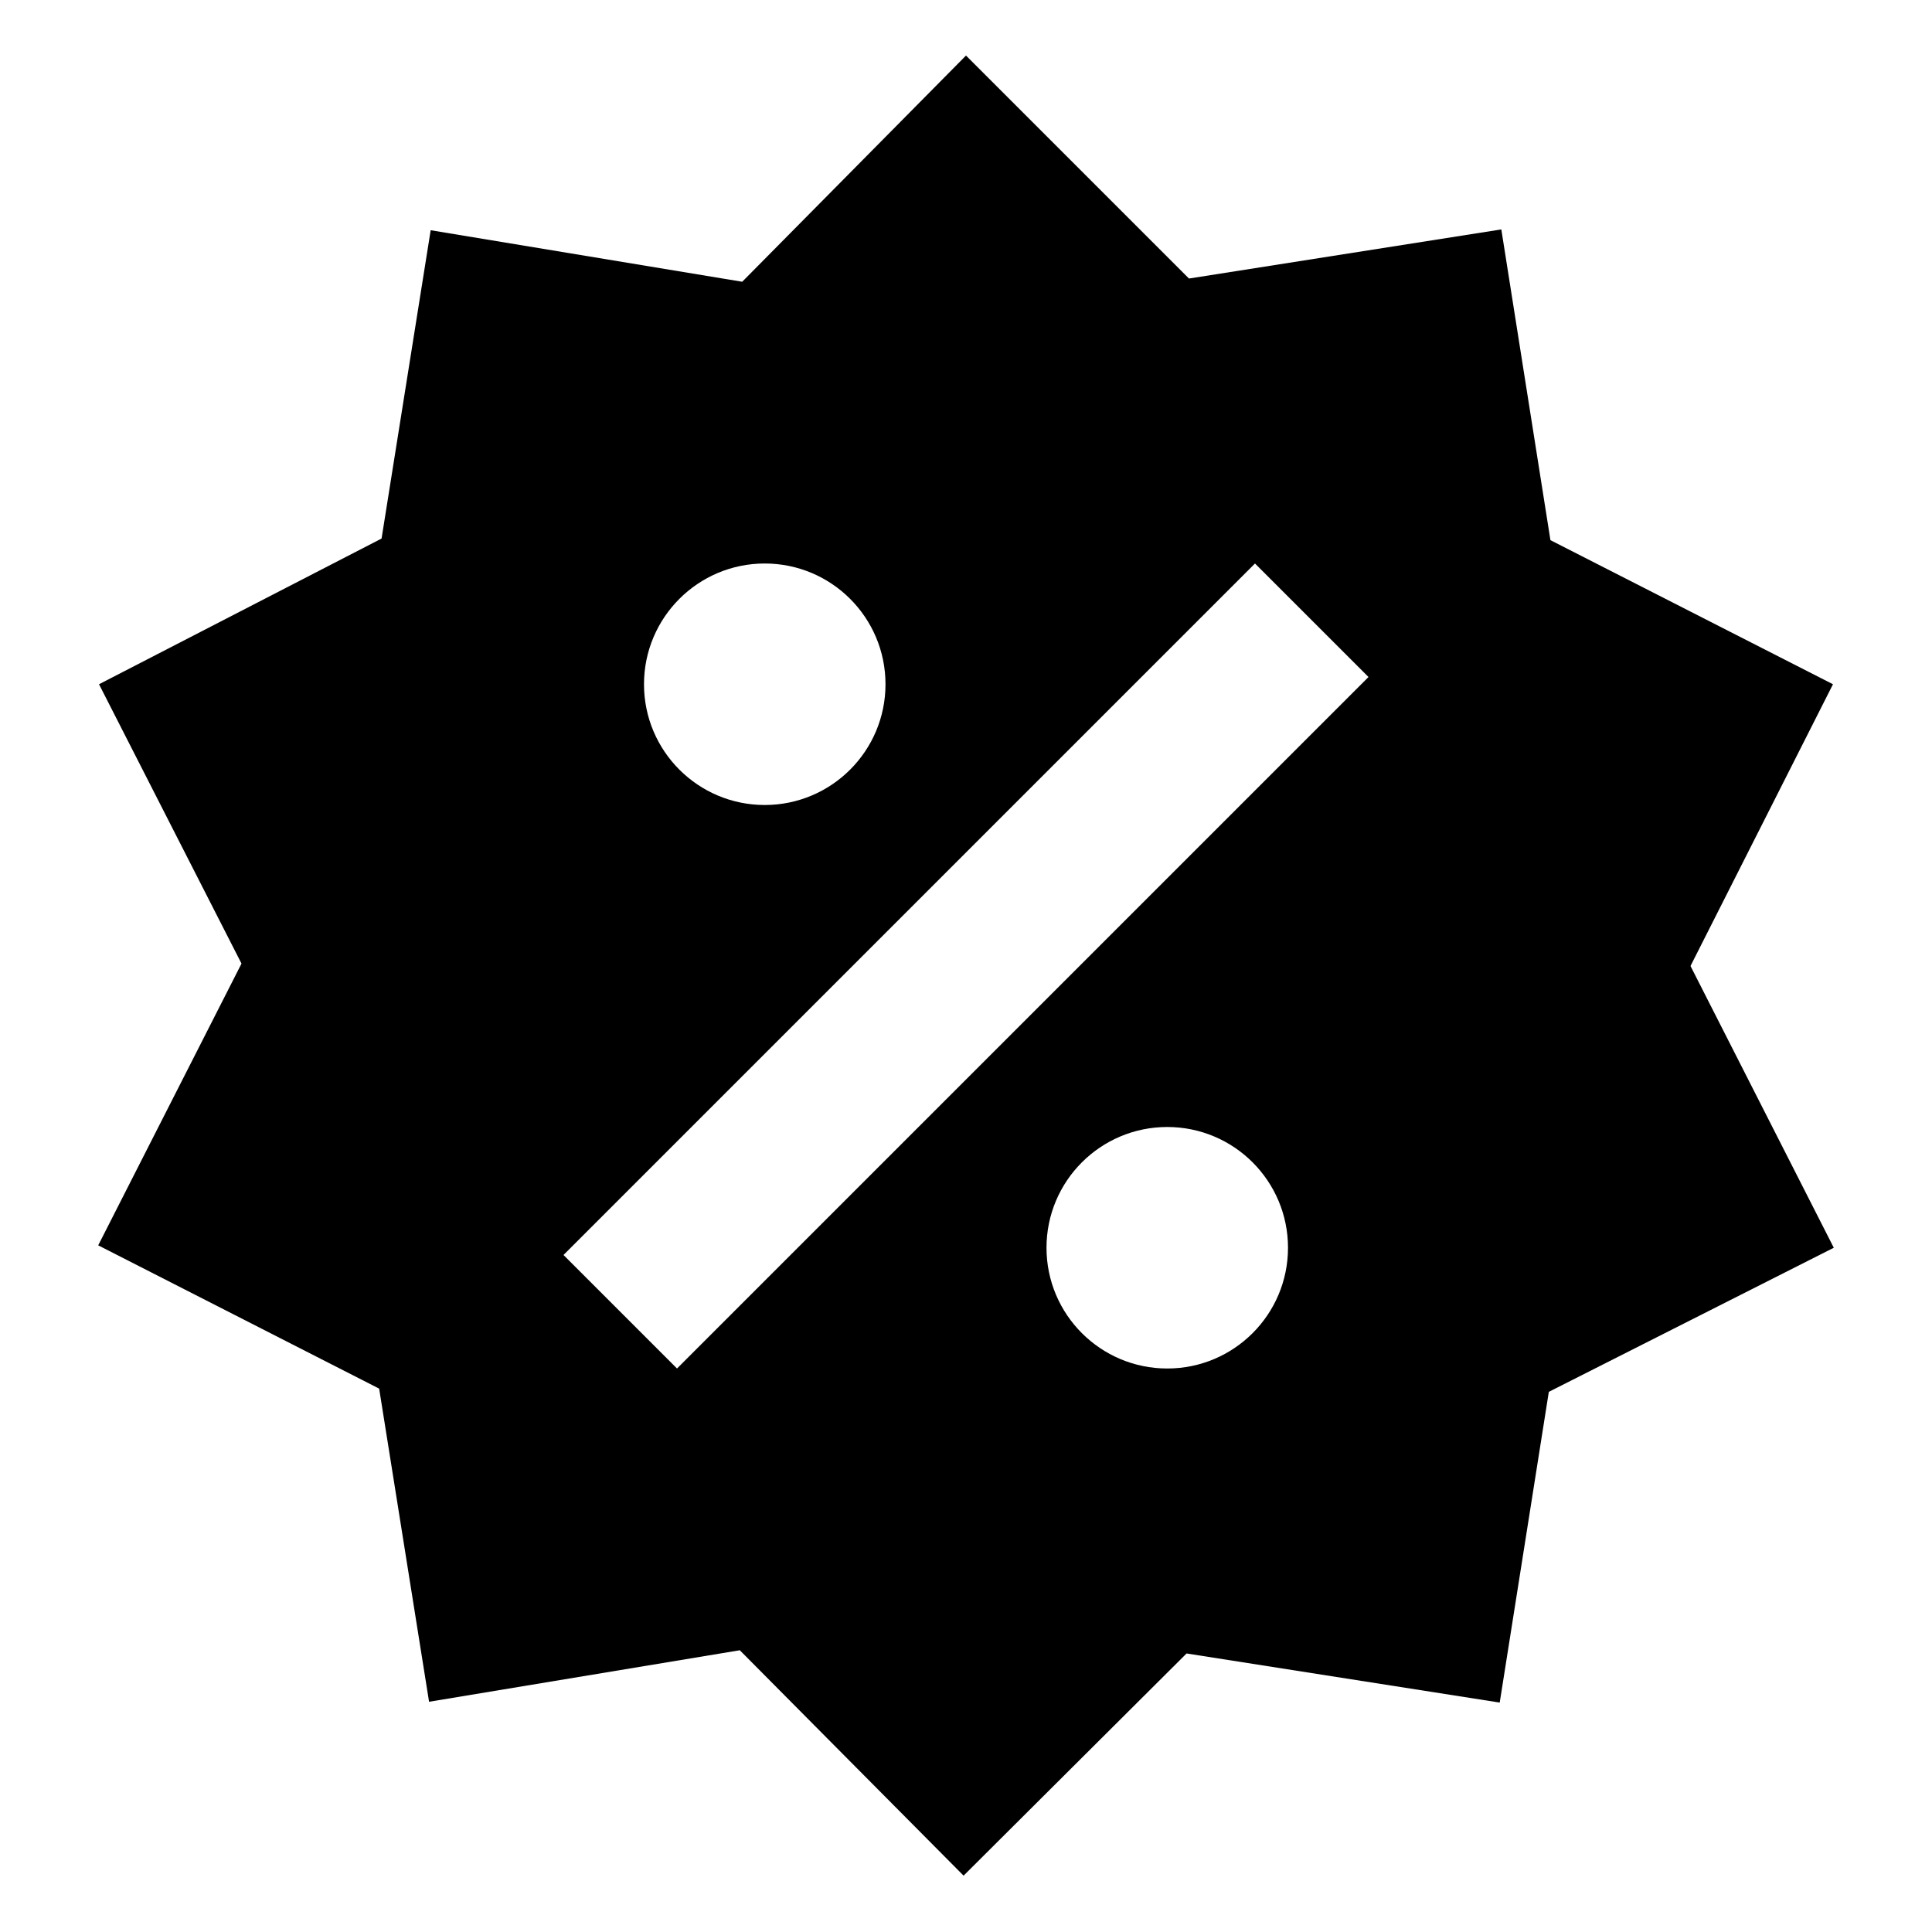
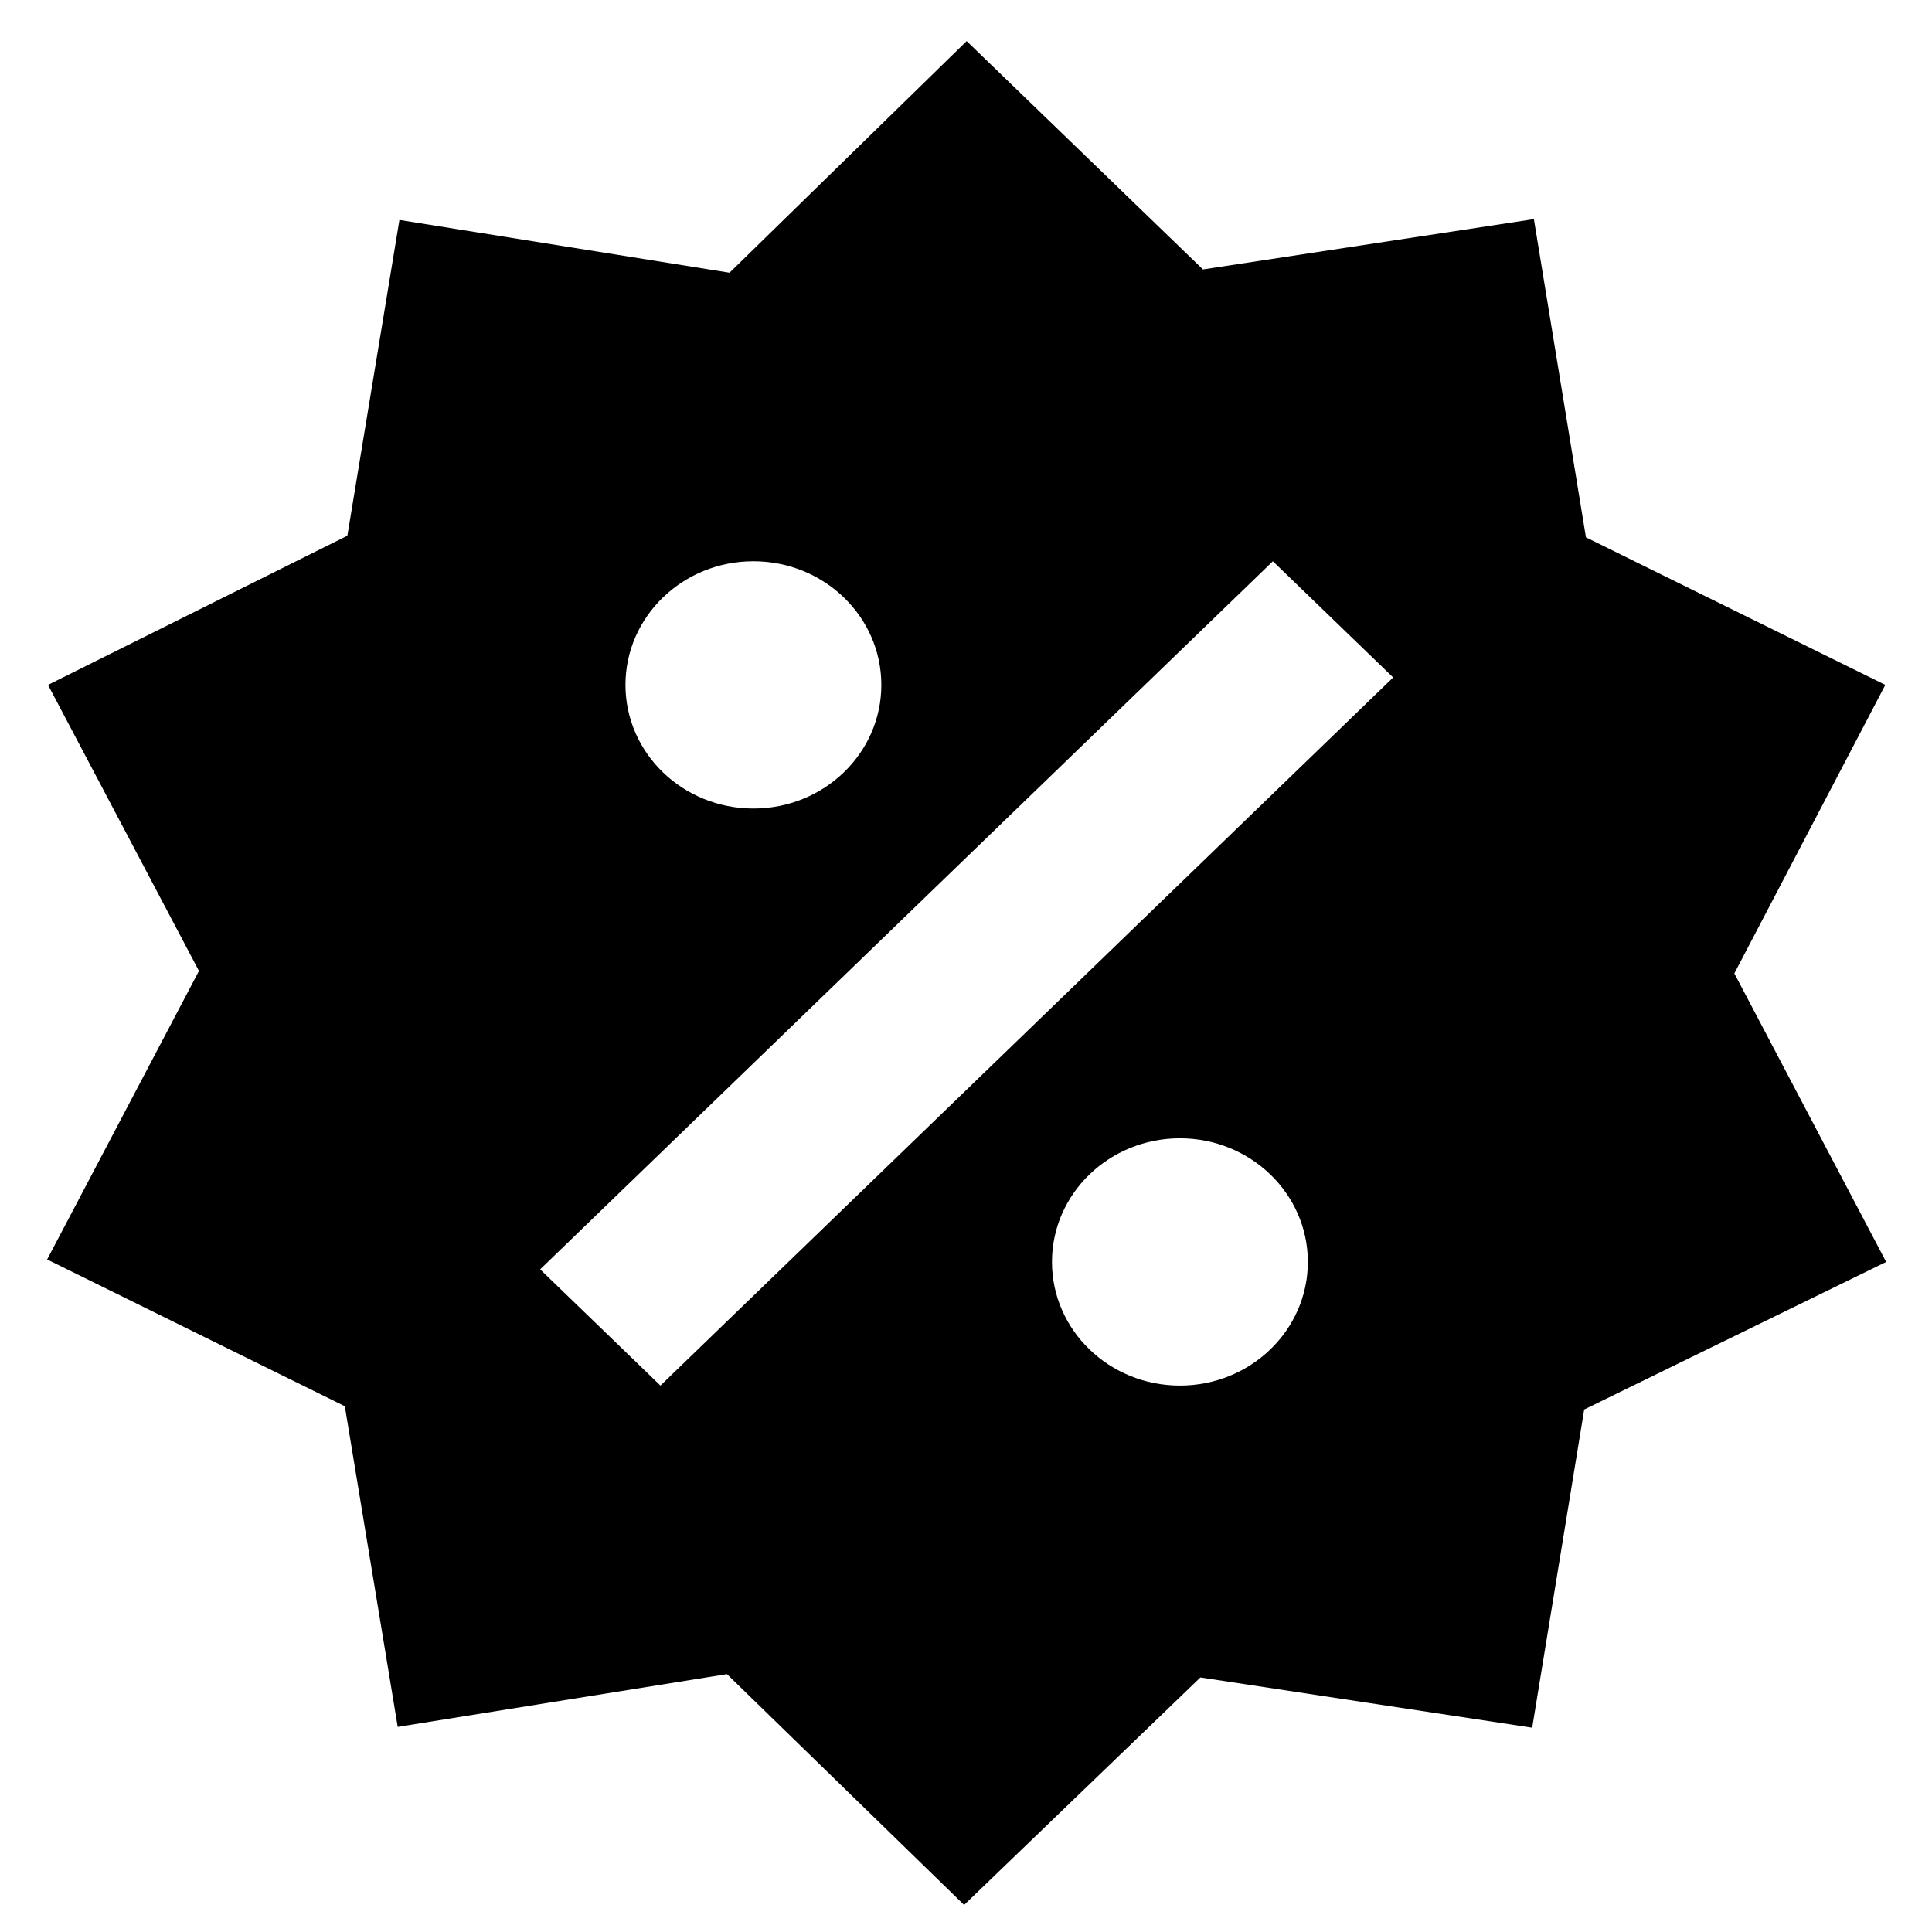
- <svg xmlns="http://www.w3.org/2000/svg" version="1.1" width="24" height="24" viewBox="0 0 24 24">
-   <path d="M18.65,2.85L19.26,6.71L22.77,8.5L21,12L22.78,15.5L19.24,17.29L18.63,21.15L14.74,20.54L11.97,23.3L9.19,20.5L5.33,21.14L4.71,17.25L1.22,15.47L3,11.97L1.23,8.5L4.74,6.69L5.35,2.86L9.22,3.5L12,0.69L14.77,3.46L18.65,2.85M9.5,7A1.5,1.5 0 0,0 8,8.5A1.5,1.5 0 0,0 9.5,10A1.5,1.5 0 0,0 11,8.5A1.5,1.5 0 0,0 9.5,7M14.5,14A1.5,1.5 0 0,0 13,15.5A1.5,1.5 0 0,0 14.5,17A1.5,1.5 0 0,0 16,15.5A1.5,1.5 0 0,0 14.5,14M8.41,17L17,8.41L15.59,7L7,15.59L8.41,17Z" />
+ <svg xmlns="http://www.w3.org/2000/svg" version="1.1" width="50" height="50" viewBox="0 0 50 50" id="svg2">
+   <defs id="defs8" />
+   <path d="m 39.697,5.671 1.347,8.235 7.748,3.819 -3.907,7.467 3.929,7.467 -7.815,3.819 L 39.653,44.713 31.066,43.412 24.951,49.3 18.814,43.326 10.293,44.692 8.924,36.393 1.22,32.595 5.149,25.128 1.242,17.725 8.99,13.864 10.337,5.692 18.88,7.058 25.017,1.063 31.132,6.973 39.697,5.671 M 19.498,14.525 a 3.311,3.2 0 0 0 -3.311,3.2 3.311,3.2 0 0 0 3.311,3.2 3.311,3.2 0 0 0 3.311,-3.2 3.311,3.2 0 0 0 -3.311,-3.2 m 11.038,14.934 a 3.311,3.2 0 0 0 -3.311,3.2 3.311,3.2 0 0 0 3.311,3.2 3.311,3.2 0 0 0 3.311,-3.2 3.311,3.2 0 0 0 -3.311,-3.2 m -13.444,6.4 18.963,-18.326 -3.113,-3.008 -18.963,18.326 3.113,3.008 z" id="path4" />
</svg>
